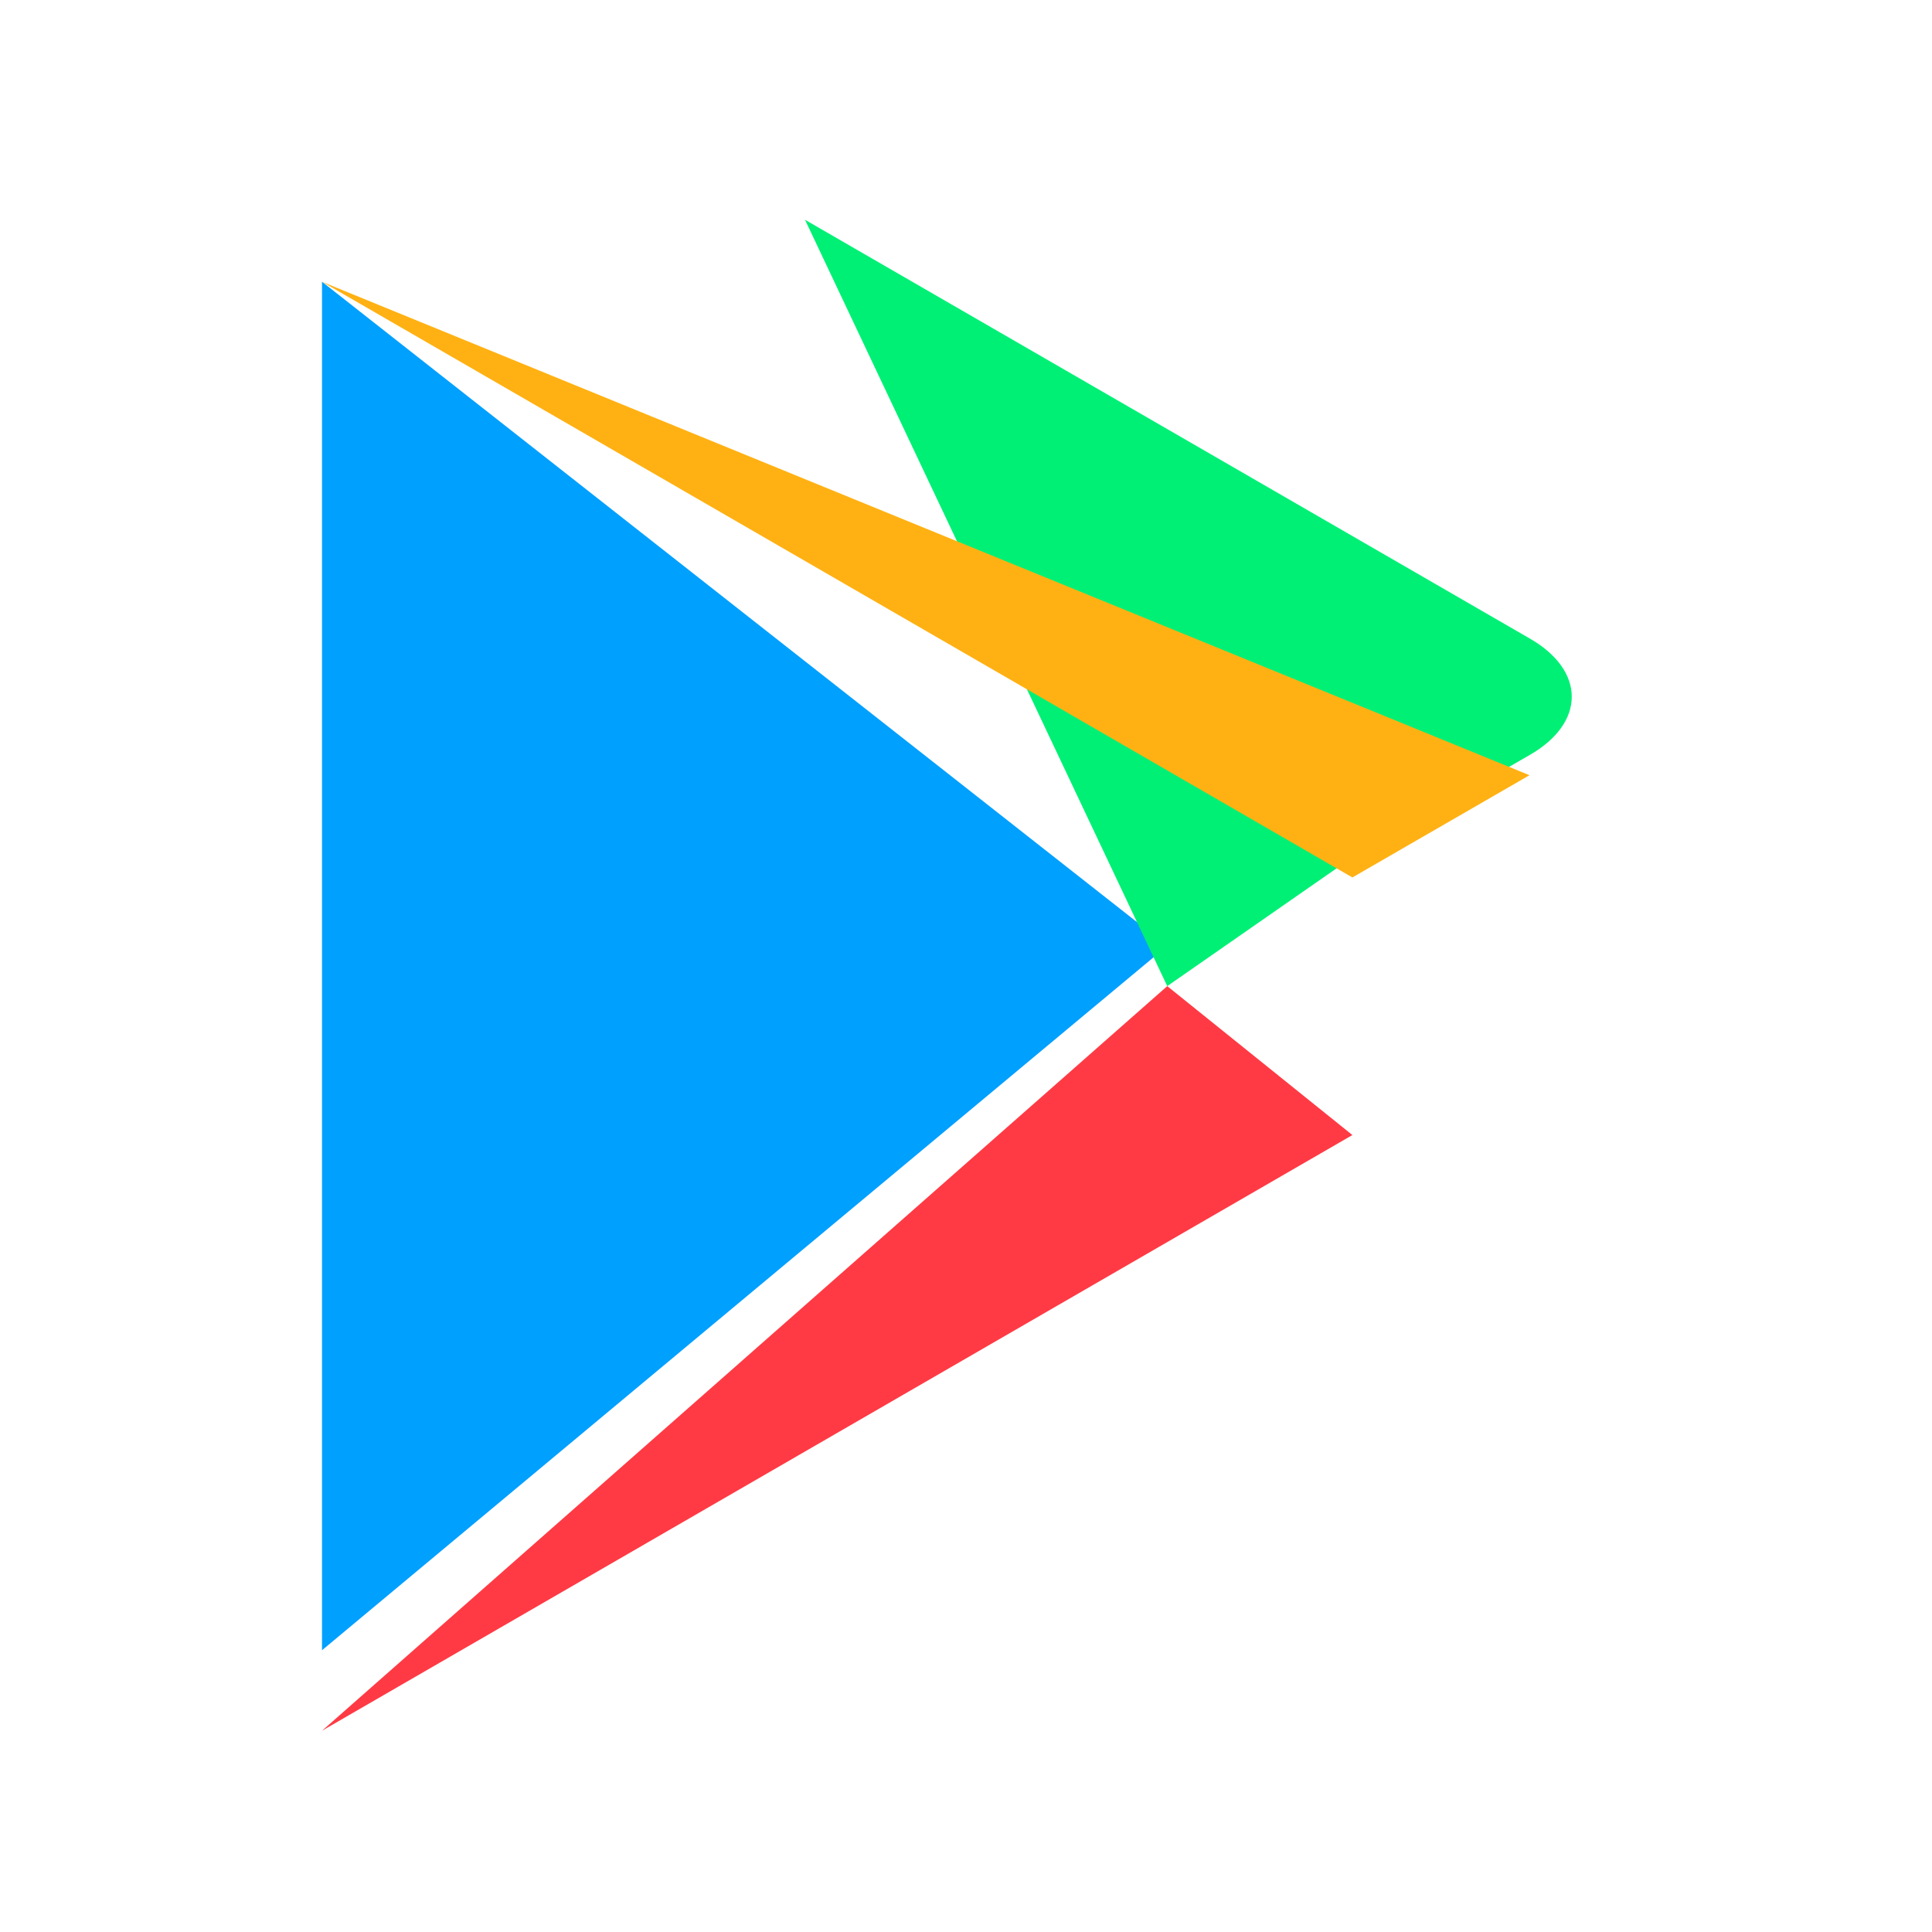
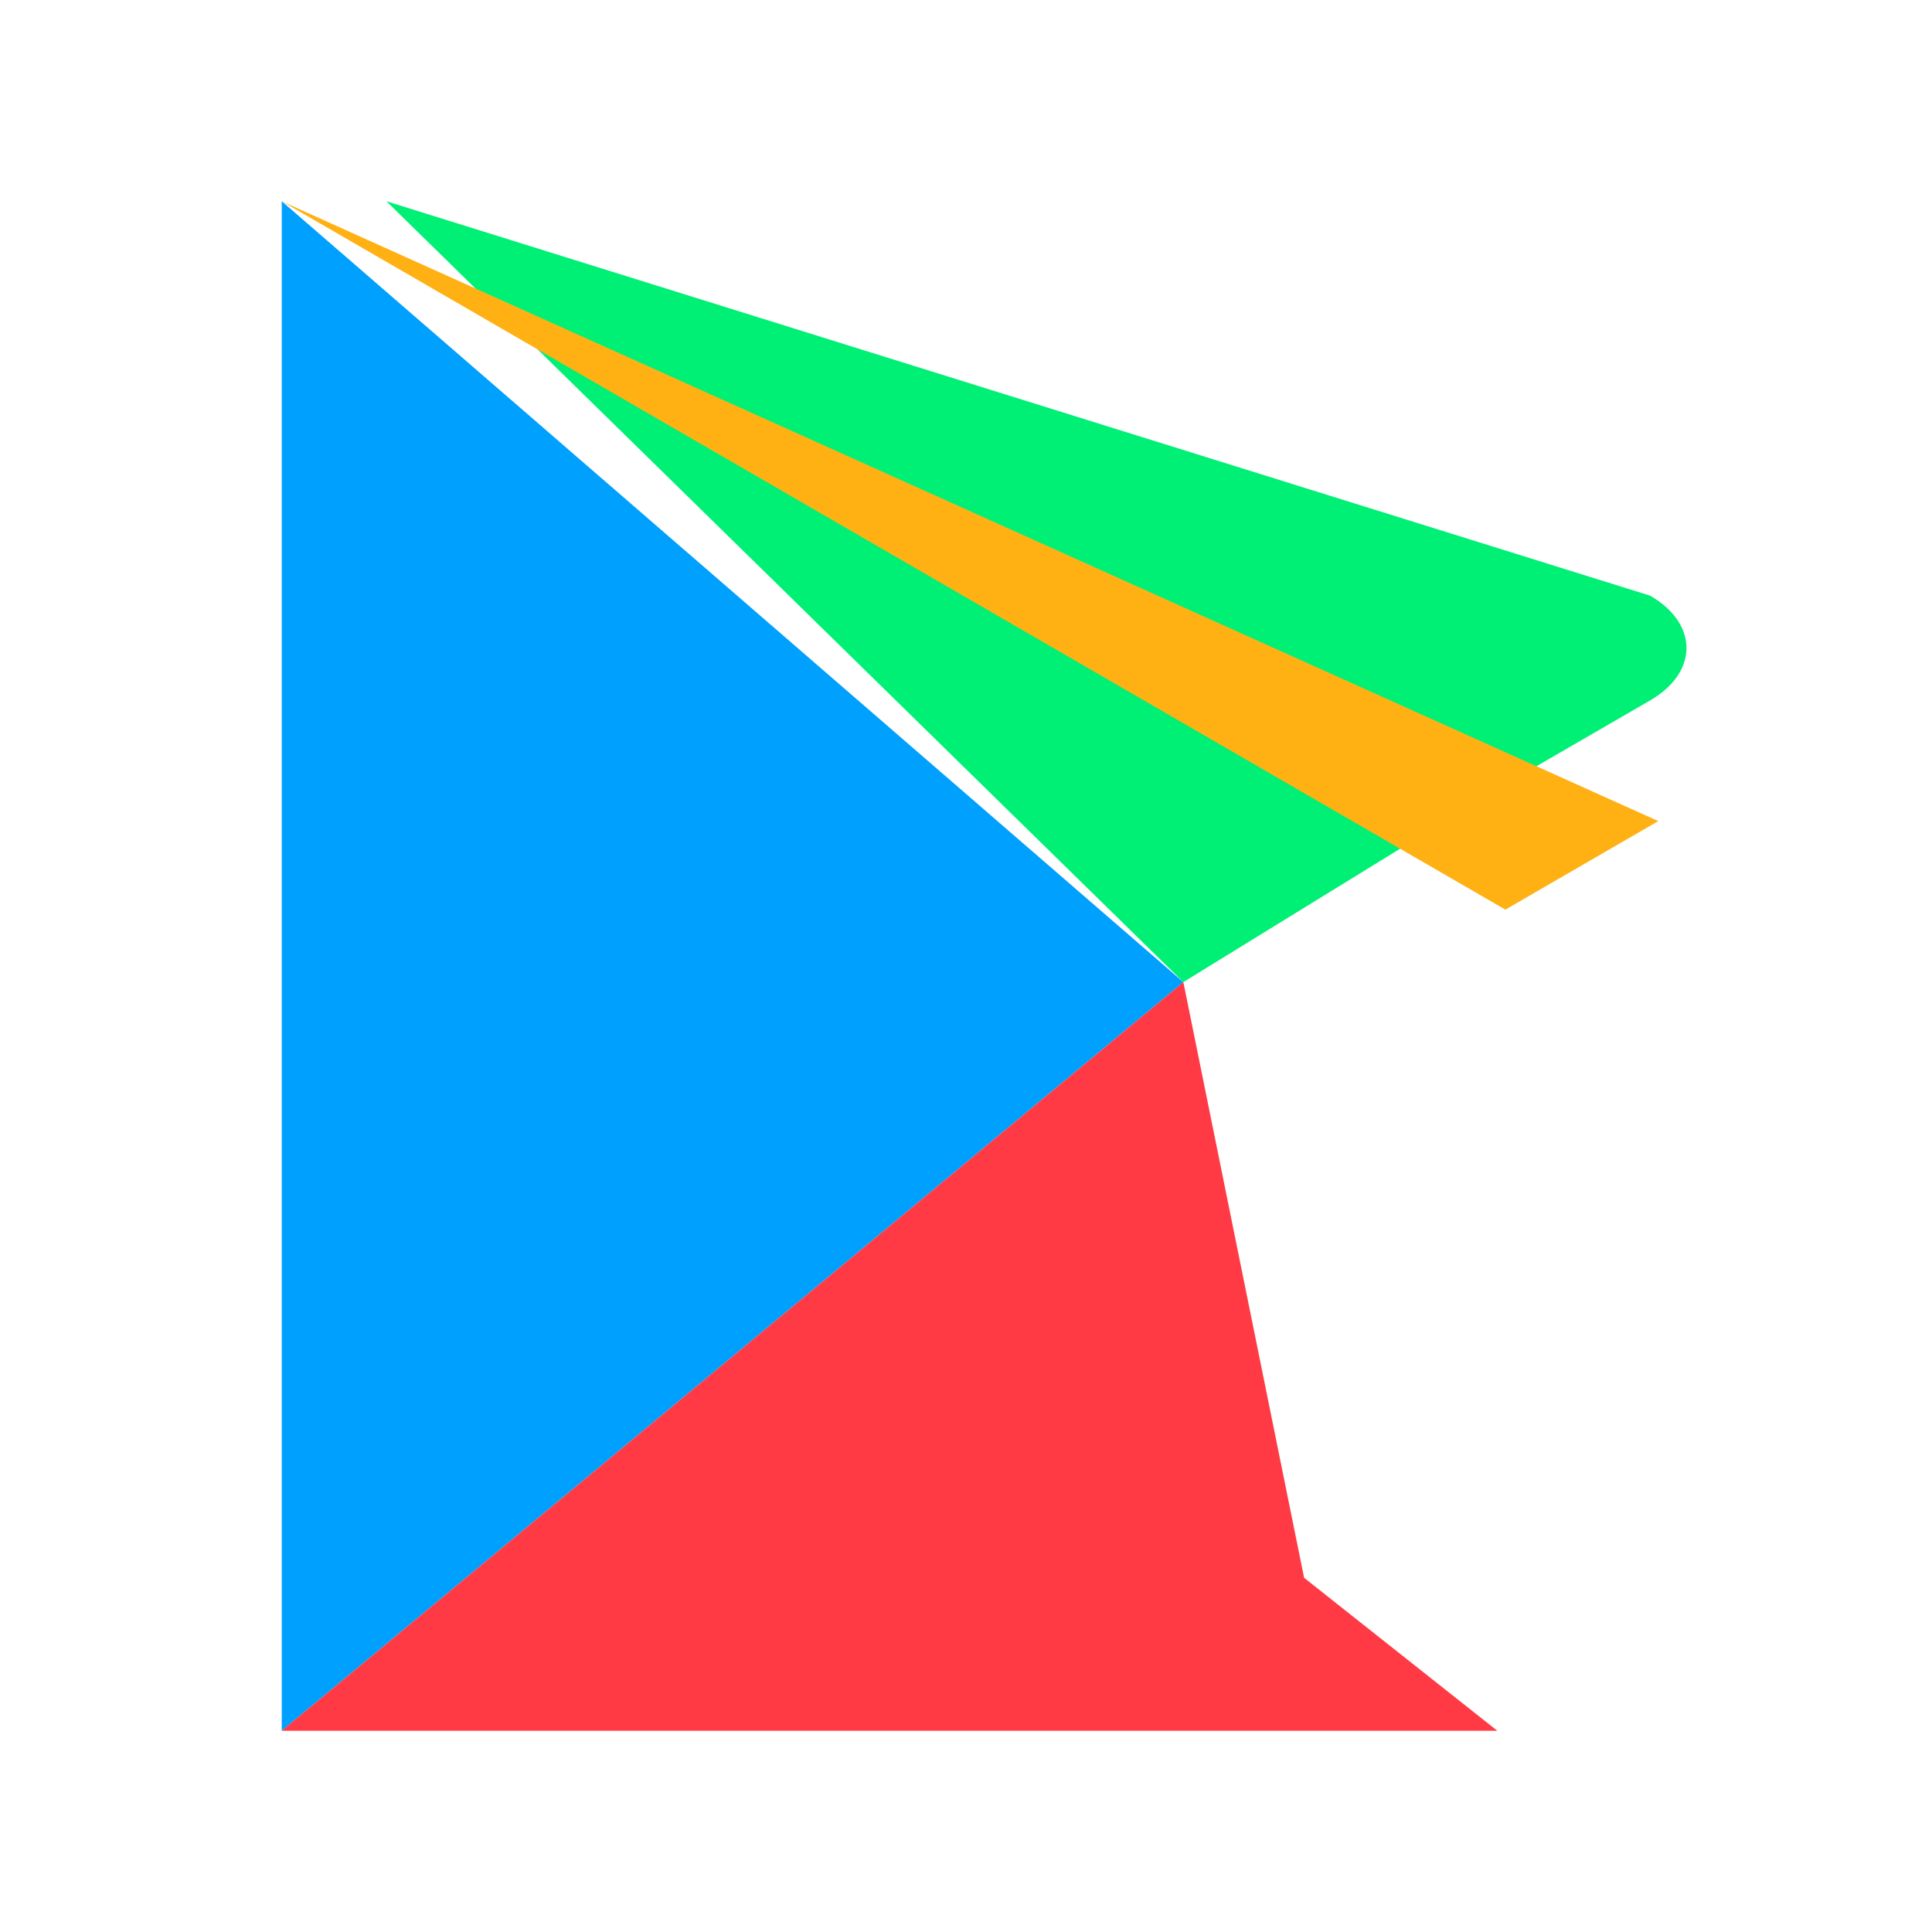
- <svg xmlns="http://www.w3.org/2000/svg" viewBox="0 0 24 24" fill="none">
-   <path d="M4 3.5v17l10.5-8.75L4 3.5z" fill="#00a0ff" />
-   <path d="M14.5 12.25L4 21.5l12.8-7.4-2.3-1.85z" fill="#ff3a44" />
-   <path d="M16.8 10.65l2.2-1.27c.7-.4.7-1.05 0-1.45l-9-5.2L14.5 12.25l2.3-1.6z" fill="#00f076" />
-   <path d="M4 3.5l12.8 7.4 2.2-1.27L4 3.5z" fill="#ffb113" />
+ <svg xmlns="http://www.w3.org/2000/svg" width="24" height="24" viewBox="0 0 24 24" fill="none">
+   <path d="M3.5 2.5v19l11.2-9.3L3.5 2.5z" fill="#00a0ff" />
+   <path d="M14.7 12.2L3.5 21.5h15.1l-2.4-1.9-1.5-7.4z" fill="#ff3a44" />
+   <path d="M18.6 9.8l1.9-1.1c.6-.35.6-.95 0-1.3L4.8 2.5l9.9 9.7 3.9-2.4z" fill="#00f076" />
+   <path d="M3.5 2.5l15.2 8.8 1.9-1.1L3.5 2.5z" fill="#ffb113" />
</svg>
